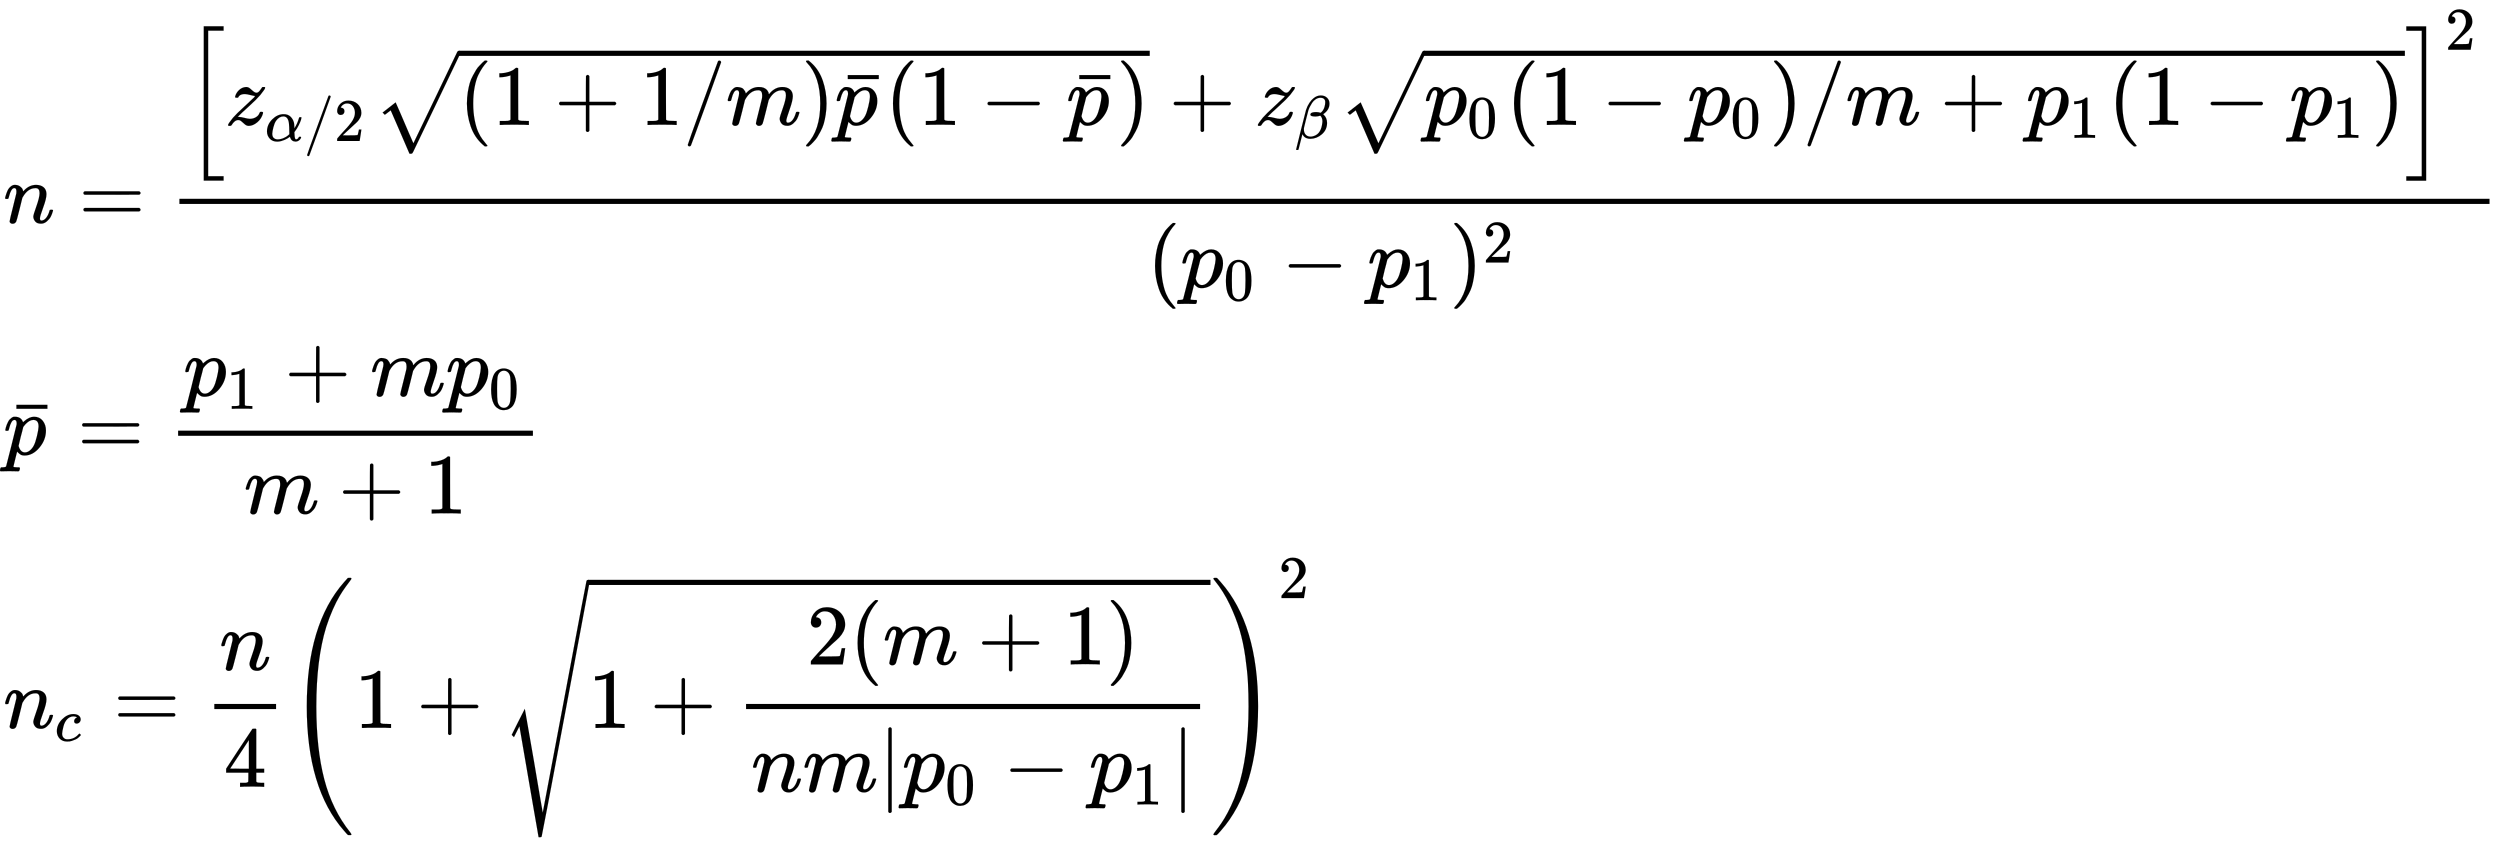
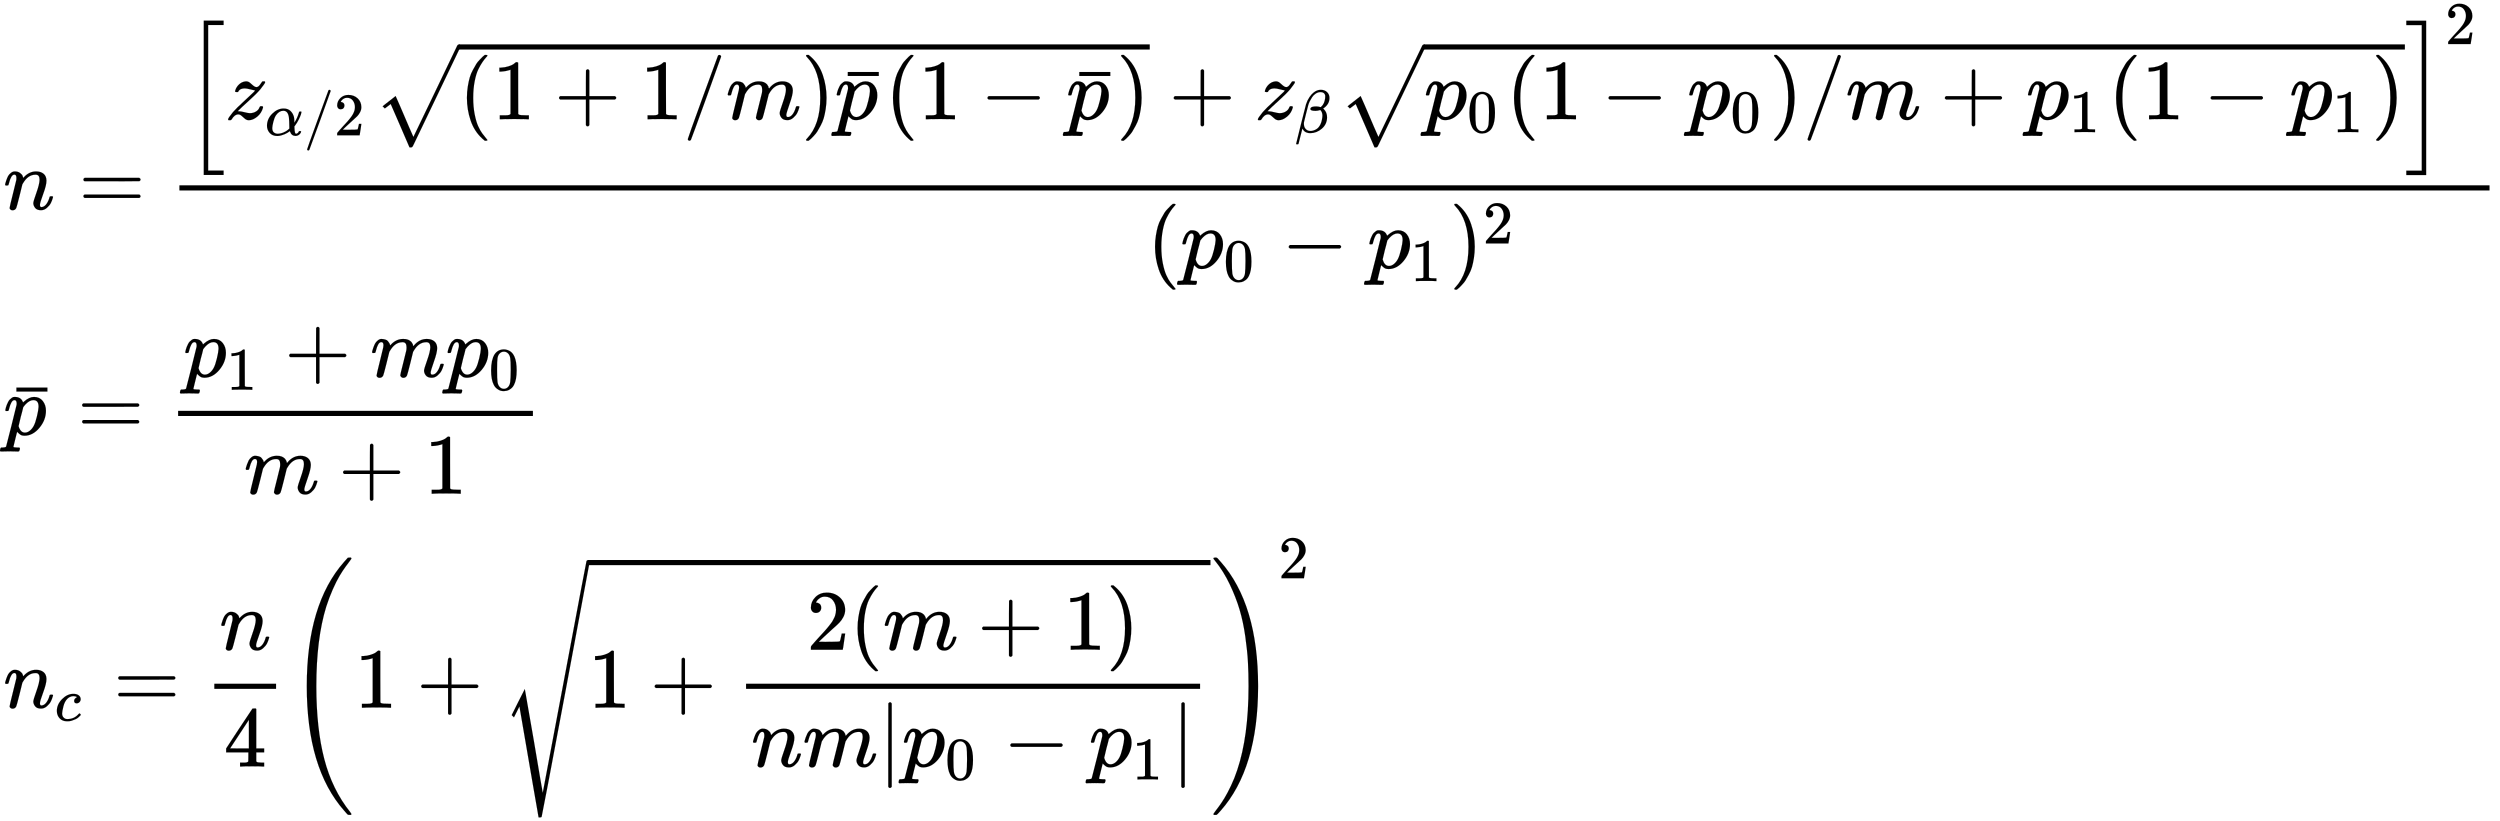
- <svg xmlns="http://www.w3.org/2000/svg" xmlns:xlink="http://www.w3.org/1999/xlink" role="img" aria-hidden="true" style="margin-left: -0.08ex;vertical-align: -16.82ex;font-size: 10pt;font-family: 'Microsoft Sans Serif';color: Black;" viewBox="-38.5 -2597.4 29144.6 9842.4" focusable="false" width="67.691ex" height="22.86ex">
+ <svg xmlns="http://www.w3.org/2000/svg" xmlns:xlink="http://www.w3.org/1999/xlink" role="img" aria-hidden="true" style="margin-left: -0.08ex;vertical-align: -16.54ex;font-size: 10pt;font-family: 'Microsoft Sans Serif';color: Black;" viewBox="-38.5 -2440.5 29144.6 9564.7" focusable="false" width="67.691ex" height="22.215ex">
  <defs id="MathJax_SVG_glyphs">
    <path id="MJMATHI-6E" stroke-width="1" d="M 21 287 Q 22 293 24 303 T 36 341 T 56 388 T 89 425 T 135 442 Q 171 442 195 424 T 225 390 T 231 369 Q 231 367 232 367 L 243 378 Q 304 442 382 442 Q 436 442 469 415 T 503 336 T 465 179 T 427 52 Q 427 26 444 26 Q 450 26 453 27 Q 482 32 505 65 T 540 145 Q 542 153 560 153 Q 580 153 580 145 Q 580 144 576 130 Q 568 101 554 73 T 508 17 T 439 -10 Q 392 -10 371 17 T 350 73 Q 350 92 386 193 T 423 345 Q 423 404 379 404 H 374 Q 288 404 229 303 L 222 291 L 189 157 Q 156 26 151 16 Q 138 -11 108 -11 Q 95 -11 87 -5 T 76 7 T 74 17 Q 74 30 112 180 T 152 343 Q 153 348 153 366 Q 153 405 129 405 Q 91 405 66 305 Q 60 285 60 284 Q 58 278 41 278 H 27 Q 21 284 21 287 Z" />
    <path id="MJMAIN-3D" stroke-width="1" d="M 56 347 Q 56 360 70 367 H 707 Q 722 359 722 347 Q 722 336 708 328 L 390 327 H 72 Q 56 332 56 347 Z M 56 153 Q 56 168 72 173 H 708 Q 722 163 722 153 Q 722 140 707 133 H 70 Q 56 140 56 153 Z" />
    <path id="MJMAIN-5B" stroke-width="1" d="M 118 -250 V 750 H 255 V 710 H 158 V -210 H 255 V -250 H 118 Z" />
    <path id="MJMATHI-7A" stroke-width="1" d="M 347 338 Q 337 338 294 349 T 231 360 Q 211 360 197 356 T 174 346 T 162 335 T 155 324 L 153 320 Q 150 317 138 317 Q 117 317 117 325 Q 117 330 120 339 Q 133 378 163 406 T 229 440 Q 241 442 246 442 Q 271 442 291 425 T 329 392 T 367 375 Q 389 375 411 408 T 434 441 Q 435 442 449 442 H 462 Q 468 436 468 434 Q 468 430 463 420 T 449 399 T 432 377 T 418 358 L 411 349 Q 368 298 275 214 T 160 106 L 148 94 L 163 93 Q 185 93 227 82 T 290 71 Q 328 71 360 90 T 402 140 Q 406 149 409 151 T 424 153 Q 443 153 443 143 Q 443 138 442 134 Q 425 72 376 31 T 278 -11 Q 252 -11 232 6 T 193 40 T 155 57 Q 111 57 76 -3 Q 70 -11 59 -11 H 54 H 41 Q 35 -5 35 -2 Q 35 13 93 84 Q 132 129 225 214 T 340 322 Q 352 338 347 338 Z" />
    <path id="MJMATHI-3B1" stroke-width="1" d="M 34 156 Q 34 270 120 356 T 309 442 Q 379 442 421 402 T 478 304 Q 484 275 485 237 V 208 Q 534 282 560 374 Q 564 388 566 390 T 582 393 Q 603 393 603 385 Q 603 376 594 346 T 558 261 T 497 161 L 486 147 L 487 123 Q 489 67 495 47 T 514 26 Q 528 28 540 37 T 557 60 Q 559 67 562 68 T 577 70 Q 597 70 597 62 Q 597 56 591 43 Q 579 19 556 5 T 512 -10 H 505 Q 438 -10 414 62 L 411 69 L 400 61 Q 390 53 370 41 T 325 18 T 267 -2 T 203 -11 Q 124 -11 79 39 T 34 156 Z M 208 26 Q 257 26 306 47 T 379 90 L 403 112 Q 401 255 396 290 Q 382 405 304 405 Q 235 405 183 332 Q 156 292 139 224 T 121 120 Q 121 71 146 49 T 208 26 Z" />
    <path id="MJMAIN-2F" stroke-width="1" d="M 423 750 Q 432 750 438 744 T 444 730 Q 444 725 271 248 T 92 -240 Q 85 -250 75 -250 Q 68 -250 62 -245 T 56 -231 Q 56 -221 230 257 T 407 740 Q 411 750 423 750 Z" />
    <path id="MJMAIN-32" stroke-width="1" d="M 109 429 Q 82 429 66 447 T 50 491 Q 50 562 103 614 T 235 666 Q 326 666 387 610 T 449 465 Q 449 422 429 383 T 381 315 T 301 241 Q 265 210 201 149 L 142 93 L 218 92 Q 375 92 385 97 Q 392 99 409 186 V 189 H 449 V 186 Q 448 183 436 95 T 421 3 V 0 H 50 V 19 V 31 Q 50 38 56 46 T 86 81 Q 115 113 136 137 Q 145 147 170 174 T 204 211 T 233 244 T 261 278 T 284 308 T 305 340 T 320 369 T 333 401 T 340 431 T 343 464 Q 343 527 309 573 T 212 619 Q 179 619 154 602 T 119 569 T 109 550 Q 109 549 114 549 Q 132 549 151 535 T 170 489 Q 170 464 154 447 T 109 429 Z" />
    <path id="MJMAIN-28" stroke-width="1" d="M 94 250 Q 94 319 104 381 T 127 488 T 164 576 T 202 643 T 244 695 T 277 729 T 302 750 H 315 H 319 Q 333 750 333 741 Q 333 738 316 720 T 275 667 T 226 581 T 184 443 T 167 250 T 184 58 T 225 -81 T 274 -167 T 316 -220 T 333 -241 Q 333 -250 318 -250 H 315 H 302 L 274 -226 Q 180 -141 137 -14 T 94 250 Z" />
    <path id="MJMAIN-31" stroke-width="1" d="M 213 578 L 200 573 Q 186 568 160 563 T 102 556 H 83 V 602 H 102 Q 149 604 189 617 T 245 641 T 273 663 Q 275 666 285 666 Q 294 666 302 660 V 361 L 303 61 Q 310 54 315 52 T 339 48 T 401 46 H 427 V 0 H 416 Q 395 3 257 3 Q 121 3 100 0 H 88 V 46 H 114 Q 136 46 152 46 T 177 47 T 193 50 T 201 52 T 207 57 T 213 61 V 578 Z" />
    <path id="MJMAIN-2B" stroke-width="1" d="M 56 237 T 56 250 T 70 270 H 369 V 420 L 370 570 Q 380 583 389 583 Q 402 583 409 568 V 270 H 707 Q 722 262 722 250 T 707 230 H 409 V -68 Q 401 -82 391 -82 H 389 H 387 Q 375 -82 369 -68 V 230 H 70 Q 56 237 56 250 Z" />
    <path id="MJMATHI-6D" stroke-width="1" d="M 21 287 Q 22 293 24 303 T 36 341 T 56 388 T 88 425 T 132 442 T 175 435 T 205 417 T 221 395 T 229 376 L 231 369 Q 231 367 232 367 L 243 378 Q 303 442 384 442 Q 401 442 415 440 T 441 433 T 460 423 T 475 411 T 485 398 T 493 385 T 497 373 T 500 364 T 502 357 L 510 367 Q 573 442 659 442 Q 713 442 746 415 T 780 336 Q 780 285 742 178 T 704 50 Q 705 36 709 31 T 724 26 Q 752 26 776 56 T 815 138 Q 818 149 821 151 T 837 153 Q 857 153 857 145 Q 857 144 853 130 Q 845 101 831 73 T 785 17 T 716 -10 Q 669 -10 648 17 T 627 73 Q 627 92 663 193 T 700 345 Q 700 404 656 404 H 651 Q 565 404 506 303 L 499 291 L 466 157 Q 433 26 428 16 Q 415 -11 385 -11 Q 372 -11 364 -4 T 353 8 T 350 18 Q 350 29 384 161 L 420 307 Q 423 322 423 345 Q 423 404 379 404 H 374 Q 288 404 229 303 L 222 291 L 189 157 Q 156 26 151 16 Q 138 -11 108 -11 Q 95 -11 87 -5 T 76 7 T 74 17 Q 74 30 112 181 Q 151 335 151 342 Q 154 357 154 369 Q 154 405 129 405 Q 107 405 92 377 T 69 316 T 57 280 Q 55 278 41 278 H 27 Q 21 284 21 287 Z" />
    <path id="MJMAIN-29" stroke-width="1" d="M 60 749 L 64 750 Q 69 750 74 750 H 86 L 114 726 Q 208 641 251 514 T 294 250 Q 294 182 284 119 T 261 12 T 224 -76 T 186 -143 T 145 -194 T 113 -227 T 90 -246 Q 87 -249 86 -250 H 74 Q 66 -250 63 -250 T 58 -247 T 55 -238 Q 56 -237 66 -225 Q 221 -64 221 250 T 66 725 Q 56 737 55 738 Q 55 746 60 749 Z" />
    <path id="MJMATHI-70" stroke-width="1" d="M 23 287 Q 24 290 25 295 T 30 317 T 40 348 T 55 381 T 75 411 T 101 433 T 134 442 Q 209 442 230 378 L 240 387 Q 302 442 358 442 Q 423 442 460 395 T 497 281 Q 497 173 421 82 T 249 -10 Q 227 -10 210 -4 Q 199 1 187 11 T 168 28 L 161 36 Q 160 35 139 -51 T 118 -138 Q 118 -144 126 -145 T 163 -148 H 188 Q 194 -155 194 -157 T 191 -175 Q 188 -187 185 -190 T 172 -194 Q 170 -194 161 -194 T 127 -193 T 65 -192 Q -5 -192 -24 -194 H -32 Q -39 -187 -39 -183 Q -37 -156 -26 -148 H -6 Q 28 -147 33 -136 Q 36 -130 94 103 T 155 350 Q 156 355 156 364 Q 156 405 131 405 Q 109 405 94 377 T 71 316 T 59 280 Q 57 278 43 278 H 29 Q 23 284 23 287 Z M 178 102 Q 200 26 252 26 Q 282 26 310 49 T 356 107 Q 374 141 392 215 T 411 325 V 331 Q 411 405 350 405 Q 339 405 328 402 T 306 393 T 286 380 T 269 365 T 254 350 T 243 336 T 235 326 L 232 322 Q 232 321 229 308 T 218 264 T 204 212 Q 178 106 178 102 Z" />
    <path id="MJMAIN-AF" stroke-width="1" d="M 69 544 V 590 H 430 V 544 H 69 Z" />
    <path id="MJMAIN-2212" stroke-width="1" d="M 84 237 T 84 250 T 98 270 H 679 Q 694 262 694 250 T 679 230 H 98 Q 84 237 84 250 Z" />
    <path id="MJSZ1-221A" stroke-width="1" d="M 263 249 Q 264 249 315 130 T 417 -108 T 470 -228 L 725 302 Q 981 837 982 839 Q 989 850 1001 850 Q 1008 850 1013 844 T 1020 832 V 826 L 741 243 Q 645 43 540 -176 Q 479 -303 469 -324 T 453 -348 Q 449 -350 436 -350 L 424 -349 L 315 -96 Q 206 156 205 156 L 171 130 Q 138 104 137 104 L 111 130 L 263 249 Z" />
    <path id="MJMATHI-3B2" stroke-width="1" d="M 29 -194 Q 23 -188 23 -186 Q 23 -183 102 134 T 186 465 Q 208 533 243 584 T 309 658 Q 365 705 429 705 H 431 Q 493 705 533 667 T 573 570 Q 573 465 469 396 L 482 383 Q 533 332 533 252 Q 533 139 448 65 T 257 -10 Q 227 -10 203 -2 T 165 17 T 143 40 T 131 59 T 126 65 L 62 -188 Q 60 -194 42 -194 H 29 Z M 353 431 Q 392 431 427 419 L 432 422 Q 436 426 439 429 T 449 439 T 461 453 T 472 471 T 484 495 T 493 524 T 501 560 Q 503 569 503 593 Q 503 611 502 616 Q 487 667 426 667 Q 384 667 347 643 T 286 582 T 247 514 T 224 455 Q 219 439 186 308 T 152 168 Q 151 163 151 147 Q 151 99 173 68 Q 204 26 260 26 Q 302 26 349 51 T 425 137 Q 441 171 449 214 T 457 279 Q 457 337 422 372 Q 380 358 347 358 H 337 Q 258 358 258 389 Q 258 396 261 403 Q 275 431 353 431 Z" />
    <path id="MJMAIN-30" stroke-width="1" d="M 96 585 Q 152 666 249 666 Q 297 666 345 640 T 423 548 Q 460 465 460 320 Q 460 165 417 83 Q 397 41 362 16 T 301 -15 T 250 -22 Q 224 -22 198 -16 T 137 16 T 82 83 Q 39 165 39 320 Q 39 494 96 585 Z M 321 597 Q 291 629 250 629 Q 208 629 178 597 Q 153 571 145 525 T 137 333 Q 137 175 145 125 T 181 46 Q 209 16 250 16 Q 290 16 318 46 Q 347 76 354 130 T 362 333 Q 362 478 354 524 T 321 597 Z" />
    <path id="MJMAIN-5D" stroke-width="1" d="M 22 710 V 750 H 159 V -250 H 22 V -210 H 119 V 710 H 22 Z" />
    <path id="MJSZ2-5B" stroke-width="1" d="M 224 -649 V 1150 H 455 V 1099 H 275 V -598 H 455 V -649 H 224 Z" />
    <path id="MJSZ2-5D" stroke-width="1" d="M 16 1099 V 1150 H 247 V -649 H 16 V -598 H 196 V 1099 H 16 Z" />
    <path id="MJMATHI-63" stroke-width="1" d="M 34 159 Q 34 268 120 355 T 306 442 Q 362 442 394 418 T 427 355 Q 427 326 408 306 T 360 285 Q 341 285 330 295 T 319 325 T 330 359 T 352 380 T 366 386 H 367 Q 367 388 361 392 T 340 400 T 306 404 Q 276 404 249 390 Q 228 381 206 359 Q 162 315 142 235 T 121 119 Q 121 73 147 50 Q 169 26 205 26 H 209 Q 321 26 394 111 Q 403 121 406 121 Q 410 121 419 112 T 429 98 T 420 83 T 391 55 T 346 25 T 282 0 T 202 -11 Q 127 -11 81 37 T 34 159 Z" />
    <path id="MJMAIN-34" stroke-width="1" d="M 462 0 Q 444 3 333 3 Q 217 3 199 0 H 190 V 46 H 221 Q 241 46 248 46 T 265 48 T 279 53 T 286 61 Q 287 63 287 115 V 165 H 28 V 211 L 179 442 Q 332 674 334 675 Q 336 677 355 677 H 373 L 379 671 V 211 H 471 V 165 H 379 V 114 Q 379 73 379 66 T 385 54 Q 393 47 442 46 H 471 V 0 H 462 Z M 293 211 V 545 L 74 212 L 183 211 H 293 Z" />
    <path id="MJMAIN-7C" stroke-width="1" d="M 139 -249 H 137 Q 125 -249 119 -235 V 251 L 120 737 Q 130 750 139 750 Q 152 750 159 735 V -235 Q 151 -249 141 -249 H 139 Z" />
    <path id="MJSZ4-221A" stroke-width="1" d="M 983 1739 Q 988 1750 1001 1750 Q 1008 1750 1013 1745 T 1020 1733 Q 1020 1726 742 244 T 460 -1241 Q 458 -1250 439 -1250 H 436 Q 424 -1250 424 -1248 L 410 -1166 Q 395 -1083 367 -920 T 312 -601 L 201 44 L 137 -83 L 111 -57 L 187 96 L 264 247 Q 265 246 369 -357 Q 470 -958 473 -963 L 727 384 Q 979 1729 983 1739 Z" />
    <path id="MJSZ4-28" stroke-width="1" d="M 758 -1237 T 758 -1240 T 752 -1249 H 736 Q 718 -1249 717 -1248 Q 711 -1245 672 -1199 Q 237 -706 237 251 T 672 1700 Q 697 1730 716 1749 Q 718 1750 735 1750 H 752 Q 758 1744 758 1741 Q 758 1737 740 1713 T 689 1644 T 619 1537 T 540 1380 T 463 1176 Q 348 802 348 251 Q 348 -242 441 -599 T 744 -1218 Q 758 -1237 758 -1240 Z" />
    <path id="MJSZ4-29" stroke-width="1" d="M 33 1741 Q 33 1750 51 1750 H 60 H 65 Q 73 1750 81 1743 T 119 1700 Q 554 1207 554 251 Q 554 -707 119 -1199 Q 76 -1250 66 -1250 Q 65 -1250 62 -1250 T 56 -1249 Q 55 -1249 53 -1249 T 49 -1250 Q 33 -1250 33 -1239 Q 33 -1236 50 -1214 T 98 -1150 T 163 -1052 T 238 -910 T 311 -727 Q 443 -335 443 251 Q 443 402 436 532 T 405 831 T 339 1142 T 224 1438 T 50 1716 Q 33 1737 33 1741 Z" />
  </defs>
  <g fill="currentColor" stroke="currentColor" stroke-width="0" transform="matrix(1 0 0 -1 0 0)">
    <use x="0" y="0" xlink:href="#MJMATHI-6E" />
    <use x="878" y="0" xlink:href="#MJMAIN-3D" />
    <g transform="translate(1656)">
      <g transform="translate(397)">
        <rect stroke="none" x="0" y="220" width="26931" height="60" />
-         <g transform="translate(60 1141)">
+         <g transform="translate(60 1050)">
          <use xlink:href="#MJSZ2-5B" />
          <g transform="translate(472)">
            <use x="0" y="0" xlink:href="#MJMATHI-7A" />
            <g transform="translate(465 -187)">
              <use transform="scale(0.707)" x="0" y="0" xlink:href="#MJMATHI-3B1" />
              <use transform="scale(0.707)" x="640" y="0" xlink:href="#MJMAIN-2F" />
              <use transform="scale(0.707)" x="1141" y="0" xlink:href="#MJMAIN-32" />
            </g>
          </g>
          <g transform="translate(2198)">
-             <use x="0" y="14" xlink:href="#MJSZ1-221A" />
-             <rect stroke="none" x="1000" y="805" width="8054" height="60" />
+             <use x="0" y="22" xlink:href="#MJSZ1-221A" />
+             <rect stroke="none" x="1000" y="813" width="8054" height="60" />
            <g transform="translate(1000)">
              <use x="0" y="0" xlink:href="#MJMAIN-28" />
              <use x="389" y="0" xlink:href="#MJMAIN-31" />
              <use x="1112" y="0" xlink:href="#MJMAIN-2B" />
              <use x="2112" y="0" xlink:href="#MJMAIN-31" />
              <use x="2613" y="0" xlink:href="#MJMAIN-2F" />
              <use x="3113" y="0" xlink:href="#MJMATHI-6D" />
              <use x="3992" y="0" xlink:href="#MJMAIN-29" />
              <g transform="translate(4381)">
                <use x="0" y="0" xlink:href="#MJMATHI-70" />
-                 <use x="84" y="-9" xlink:href="#MJMAIN-AF" />
+                 <use x="84" y="-39" xlink:href="#MJMAIN-AF" />
              </g>
              <use x="4967" y="0" xlink:href="#MJMAIN-28" />
              <use x="5356" y="0" xlink:href="#MJMAIN-31" />
              <use x="6079" y="0" xlink:href="#MJMAIN-2212" />
              <g transform="translate(7080)">
                <use x="0" y="0" xlink:href="#MJMATHI-70" />
-                 <use x="84" y="-9" xlink:href="#MJMAIN-AF" />
+                 <use x="84" y="-39" xlink:href="#MJMAIN-AF" />
              </g>
              <use x="7665" y="0" xlink:href="#MJMAIN-29" />
            </g>
          </g>
          <use x="11476" y="0" xlink:href="#MJMAIN-2B" />
          <g transform="translate(12477)">
            <use x="0" y="0" xlink:href="#MJMATHI-7A" />
            <use transform="scale(0.707)" x="658" y="-219" xlink:href="#MJMATHI-3B2" />
          </g>
          <g transform="translate(13448)">
-             <use x="0" y="14" xlink:href="#MJSZ1-221A" />
-             <rect stroke="none" x="1000" y="805" width="11436" height="60" />
+             <use x="0" y="22" xlink:href="#MJSZ1-221A" />
+             <rect stroke="none" x="1000" y="813" width="11436" height="60" />
            <g transform="translate(1000)">
              <use x="0" y="0" xlink:href="#MJMATHI-70" />
              <use transform="scale(0.707)" x="712" y="-213" xlink:href="#MJMAIN-30" />
              <use x="957" y="0" xlink:href="#MJMAIN-28" />
              <use x="1346" y="0" xlink:href="#MJMAIN-31" />
              <use x="2069" y="0" xlink:href="#MJMAIN-2212" />
              <g transform="translate(3070)">
                <use x="0" y="0" xlink:href="#MJMATHI-70" />
                <use transform="scale(0.707)" x="712" y="-213" xlink:href="#MJMAIN-30" />
              </g>
              <use x="4027" y="0" xlink:href="#MJMAIN-29" />
              <use x="4417" y="0" xlink:href="#MJMAIN-2F" />
              <use x="4917" y="0" xlink:href="#MJMATHI-6D" />
              <use x="6018" y="0" xlink:href="#MJMAIN-2B" />
              <g transform="translate(7019)">
                <use x="0" y="0" xlink:href="#MJMATHI-70" />
                <use transform="scale(0.707)" x="712" y="-213" xlink:href="#MJMAIN-31" />
              </g>
              <use x="7976" y="0" xlink:href="#MJMAIN-28" />
              <use x="8366" y="0" xlink:href="#MJMAIN-31" />
              <use x="9088" y="0" xlink:href="#MJMAIN-2212" />
              <g transform="translate(10089)">
                <use x="0" y="0" xlink:href="#MJMATHI-70" />
                <use transform="scale(0.707)" x="712" y="-213" xlink:href="#MJMAIN-31" />
              </g>
              <use x="11046" y="0" xlink:href="#MJMAIN-29" />
            </g>
          </g>
          <use x="25885" y="-1" xlink:href="#MJSZ2-5D" />
          <use transform="scale(0.707)" x="37275" y="1240" xlink:href="#MJMAIN-32" />
        </g>
-         <g transform="translate(11280 -752)">
+         <g transform="translate(11280 -686)">
          <use x="0" y="0" xlink:href="#MJMAIN-28" />
          <g transform="translate(389)">
            <use x="0" y="0" xlink:href="#MJMATHI-70" />
            <use transform="scale(0.707)" x="712" y="-213" xlink:href="#MJMAIN-30" />
          </g>
          <use x="1569" y="0" xlink:href="#MJMAIN-2212" />
          <g transform="translate(2569)">
            <use x="0" y="0" xlink:href="#MJMATHI-70" />
            <use transform="scale(0.707)" x="712" y="-213" xlink:href="#MJMAIN-31" />
          </g>
          <g transform="translate(3527)">
            <use x="0" y="0" xlink:href="#MJMAIN-29" />
            <use transform="scale(0.707)" x="550" y="408" xlink:href="#MJMAIN-32" />
          </g>
        </g>
      </g>
    </g>
-     <g transform="translate(0 -2703)">
+     <g transform="translate(0 -2629)">
      <use x="0" y="0" xlink:href="#MJMATHI-70" />
-       <use x="84" y="-9" xlink:href="#MJMAIN-AF" />
+       <use x="84" y="-39" xlink:href="#MJMAIN-AF" />
      <use x="863" y="0" xlink:href="#MJMAIN-3D" />
      <g transform="translate(1641)">
        <g transform="translate(397)">
          <rect stroke="none" x="0" y="220" width="4136" height="60" />
-           <g transform="translate(60 685)">
+           <g transform="translate(60 676)">
            <use x="0" y="0" xlink:href="#MJMATHI-70" />
            <use transform="scale(0.707)" x="712" y="-213" xlink:href="#MJMAIN-31" />
            <use x="1179" y="0" xlink:href="#MJMAIN-2B" />
            <use x="2180" y="0" xlink:href="#MJMATHI-6D" />
            <g transform="translate(3058)">
              <use x="0" y="0" xlink:href="#MJMATHI-70" />
              <use transform="scale(0.707)" x="712" y="-213" xlink:href="#MJMAIN-30" />
            </g>
          </g>
          <g transform="translate(767 -686)">
            <use x="0" y="0" xlink:href="#MJMATHI-6D" />
            <use x="1100" y="0" xlink:href="#MJMAIN-2B" />
            <use x="2101" y="0" xlink:href="#MJMAIN-31" />
          </g>
        </g>
      </g>
    </g>
-     <g transform="translate(0 -5889)">
+     <g transform="translate(0 -5810)">
      <use x="0" y="0" xlink:href="#MJMATHI-6E" />
      <use transform="scale(0.707)" x="849" y="-213" xlink:href="#MJMATHI-63" />
      <use x="1284" y="0" xlink:href="#MJMAIN-3D" />
      <g transform="translate(2063)">
        <g transform="translate(397)">
          <rect stroke="none" x="0" y="220" width="720" height="60" />
          <use x="60" y="676" xlink:href="#MJMATHI-6E" />
          <use x="110" y="-686" xlink:href="#MJMAIN-34" />
        </g>
      </g>
      <g transform="translate(3301)">
        <use xlink:href="#MJSZ4-28" />
        <use x="792" y="0" xlink:href="#MJMAIN-31" />
        <use x="1515" y="0" xlink:href="#MJMAIN-2B" />
        <g transform="translate(2515)">
-           <use x="0" y="-24" xlink:href="#MJSZ4-221A" />
-           <rect stroke="none" x="1000" y="1667" width="7257" height="60" />
+           <use x="0" y="-29" xlink:href="#MJSZ4-221A" />
+           <rect stroke="none" x="1000" y="1662" width="7257" height="60" />
          <g transform="translate(1000)">
            <use x="0" y="0" xlink:href="#MJMAIN-31" />
            <use x="722" y="0" xlink:href="#MJMAIN-2B" />
            <g transform="translate(1501)">
              <g transform="translate(342)">
                <rect stroke="none" x="0" y="220" width="5293" height="60" />
-                 <g transform="translate(706 741)">
+                 <g transform="translate(706 676)">
                  <use x="0" y="0" xlink:href="#MJMAIN-32" />
                  <use x="500" y="0" xlink:href="#MJMAIN-28" />
                  <use x="890" y="0" xlink:href="#MJMATHI-6D" />
                  <use x="1990" y="0" xlink:href="#MJMAIN-2B" />
                  <use x="2991" y="0" xlink:href="#MJMAIN-31" />
                  <use x="3491" y="0" xlink:href="#MJMAIN-29" />
                </g>
-                 <g transform="translate(60 -742)">
+                 <g transform="translate(60 -686)">
                  <use x="0" y="0" xlink:href="#MJMATHI-6E" />
                  <use x="600" y="0" xlink:href="#MJMATHI-6D" />
                  <use x="1479" y="0" xlink:href="#MJMAIN-7C" />
                  <g transform="translate(1757)">
                    <use x="0" y="0" xlink:href="#MJMATHI-70" />
                    <use transform="scale(0.707)" x="712" y="-213" xlink:href="#MJMAIN-30" />
                  </g>
                  <use x="2937" y="0" xlink:href="#MJMAIN-2212" />
                  <g transform="translate(3937)">
                    <use x="0" y="0" xlink:href="#MJMATHI-70" />
                    <use transform="scale(0.707)" x="712" y="-213" xlink:href="#MJMAIN-31" />
                  </g>
                  <use x="4895" y="0" xlink:href="#MJMAIN-7C" />
                </g>
              </g>
            </g>
          </g>
        </g>
        <use x="10773" y="0" xlink:href="#MJSZ4-29" />
-         <use transform="scale(0.707)" x="16357" y="2142" xlink:href="#MJMAIN-32" />
+         <use transform="scale(0.707)" x="16357" y="2135" xlink:href="#MJMAIN-32" />
      </g>
    </g>
  </g>
</svg>
